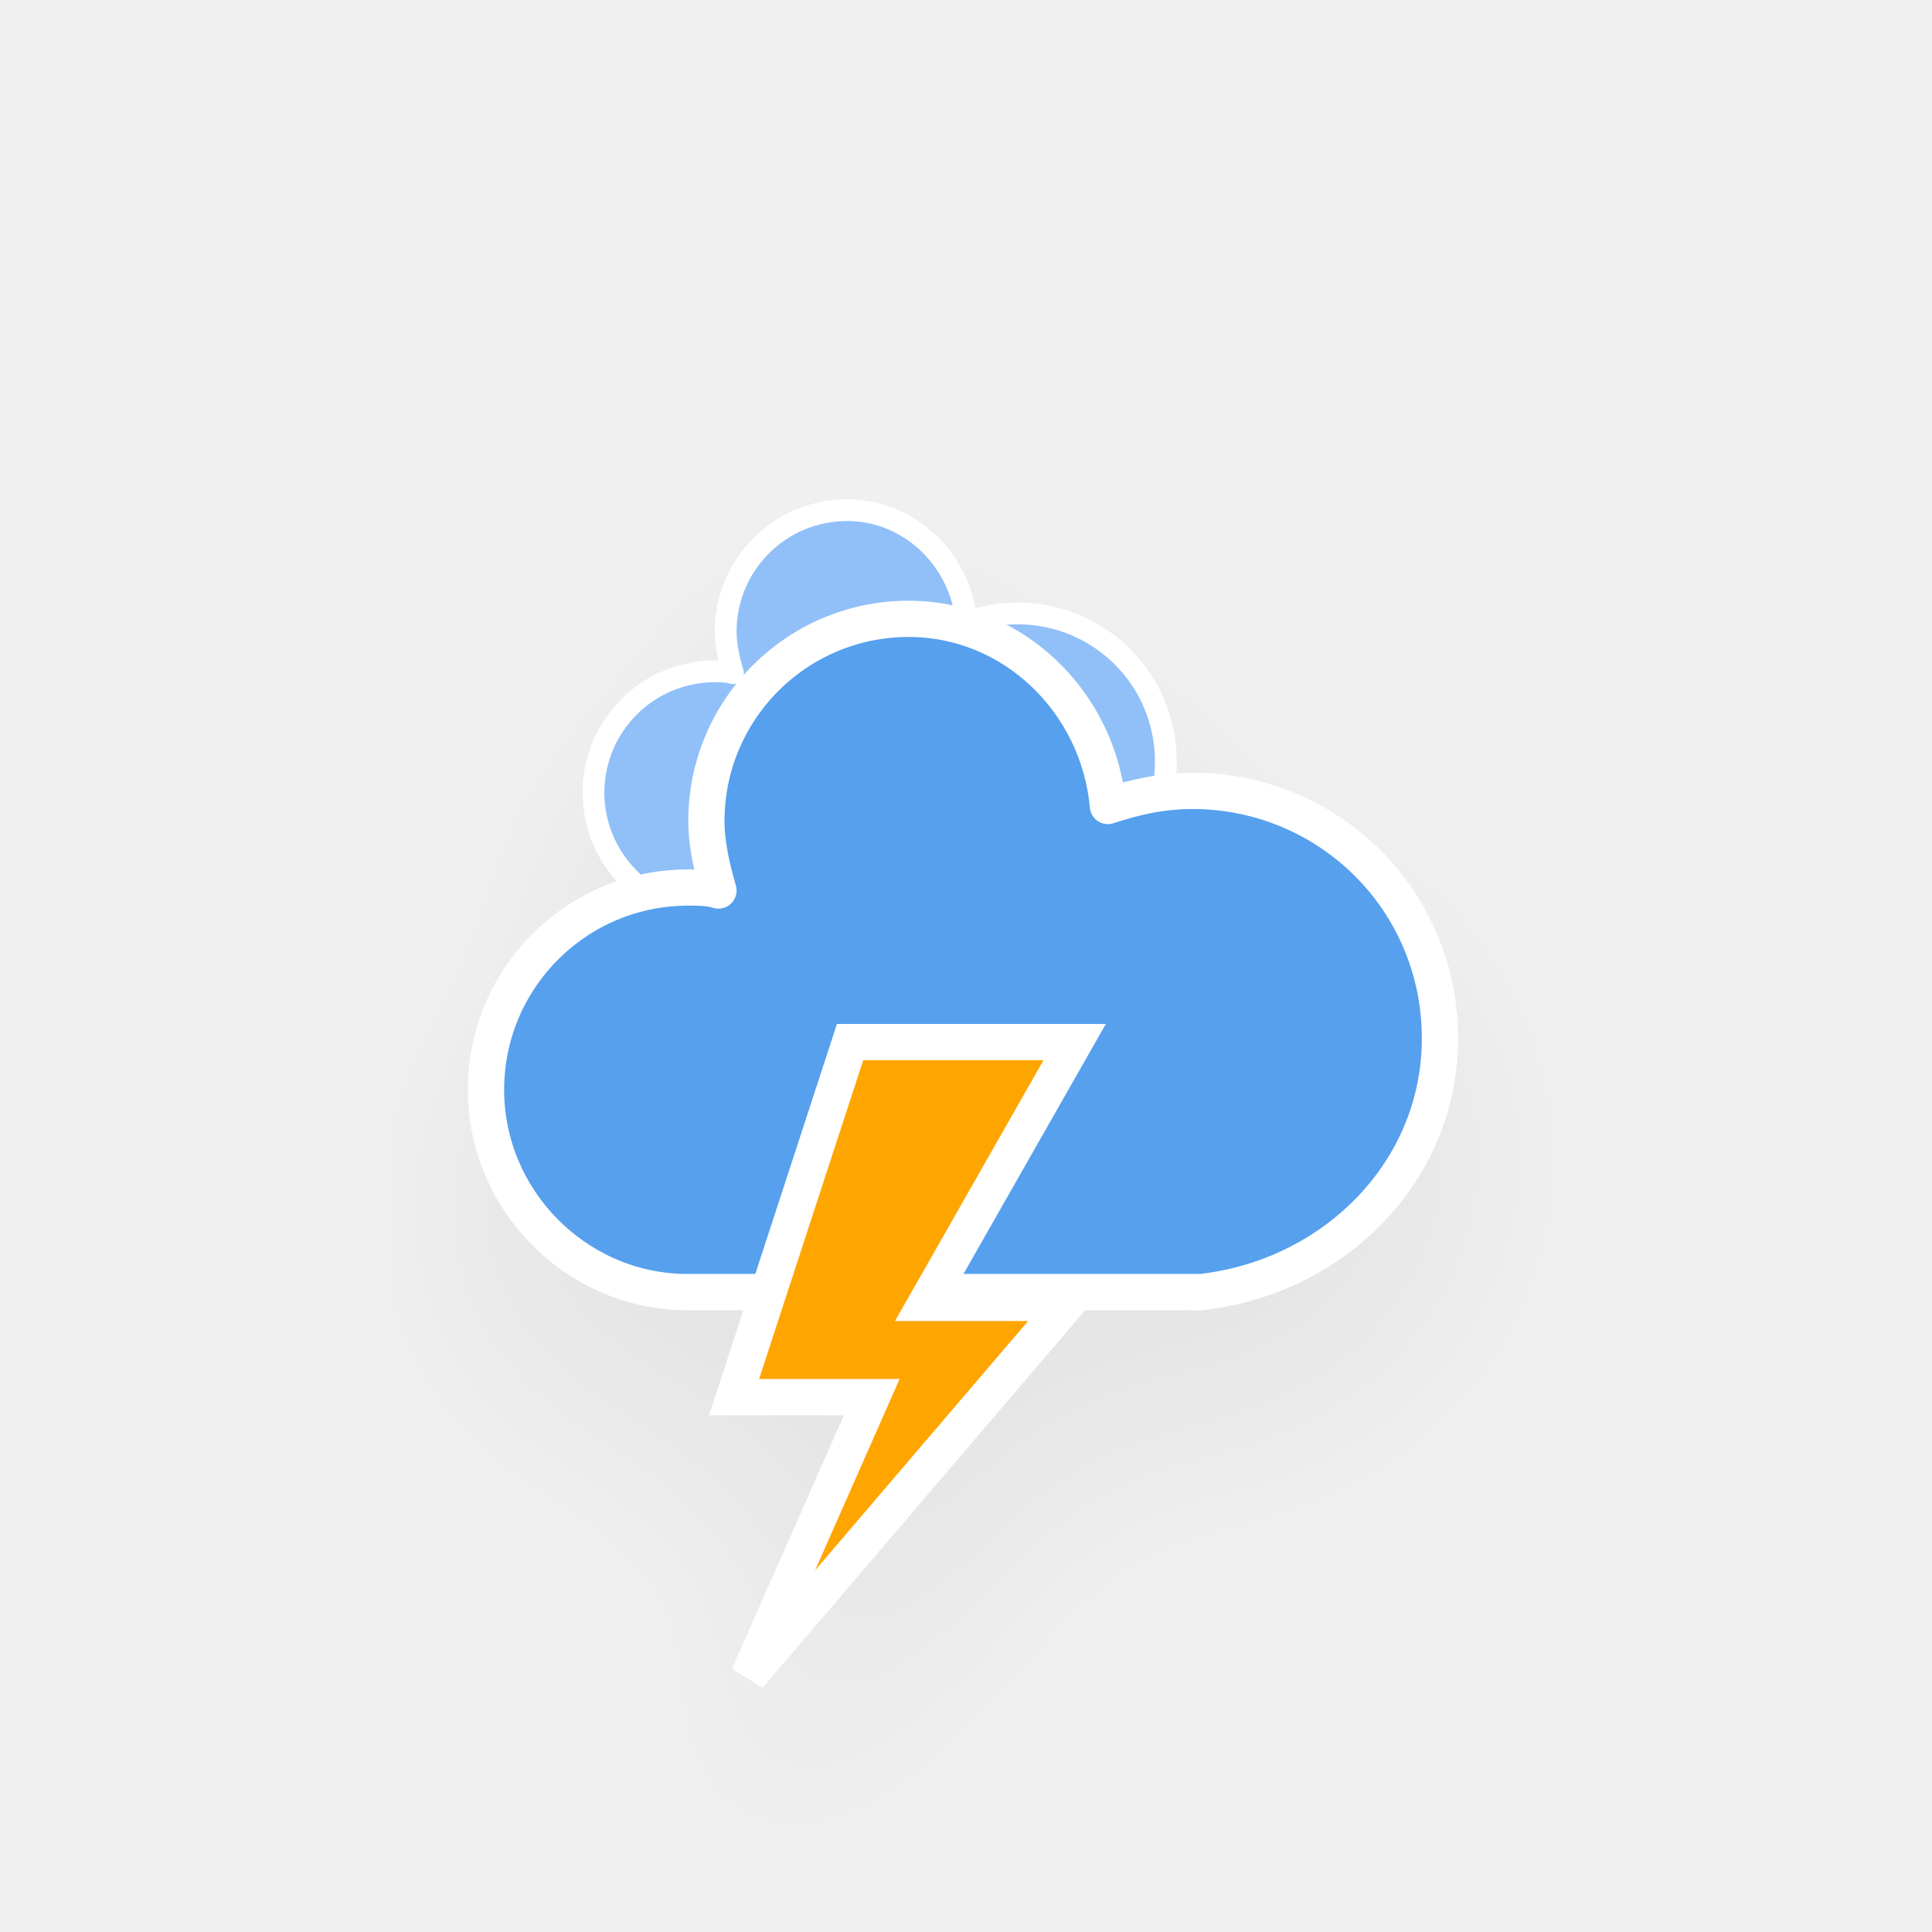
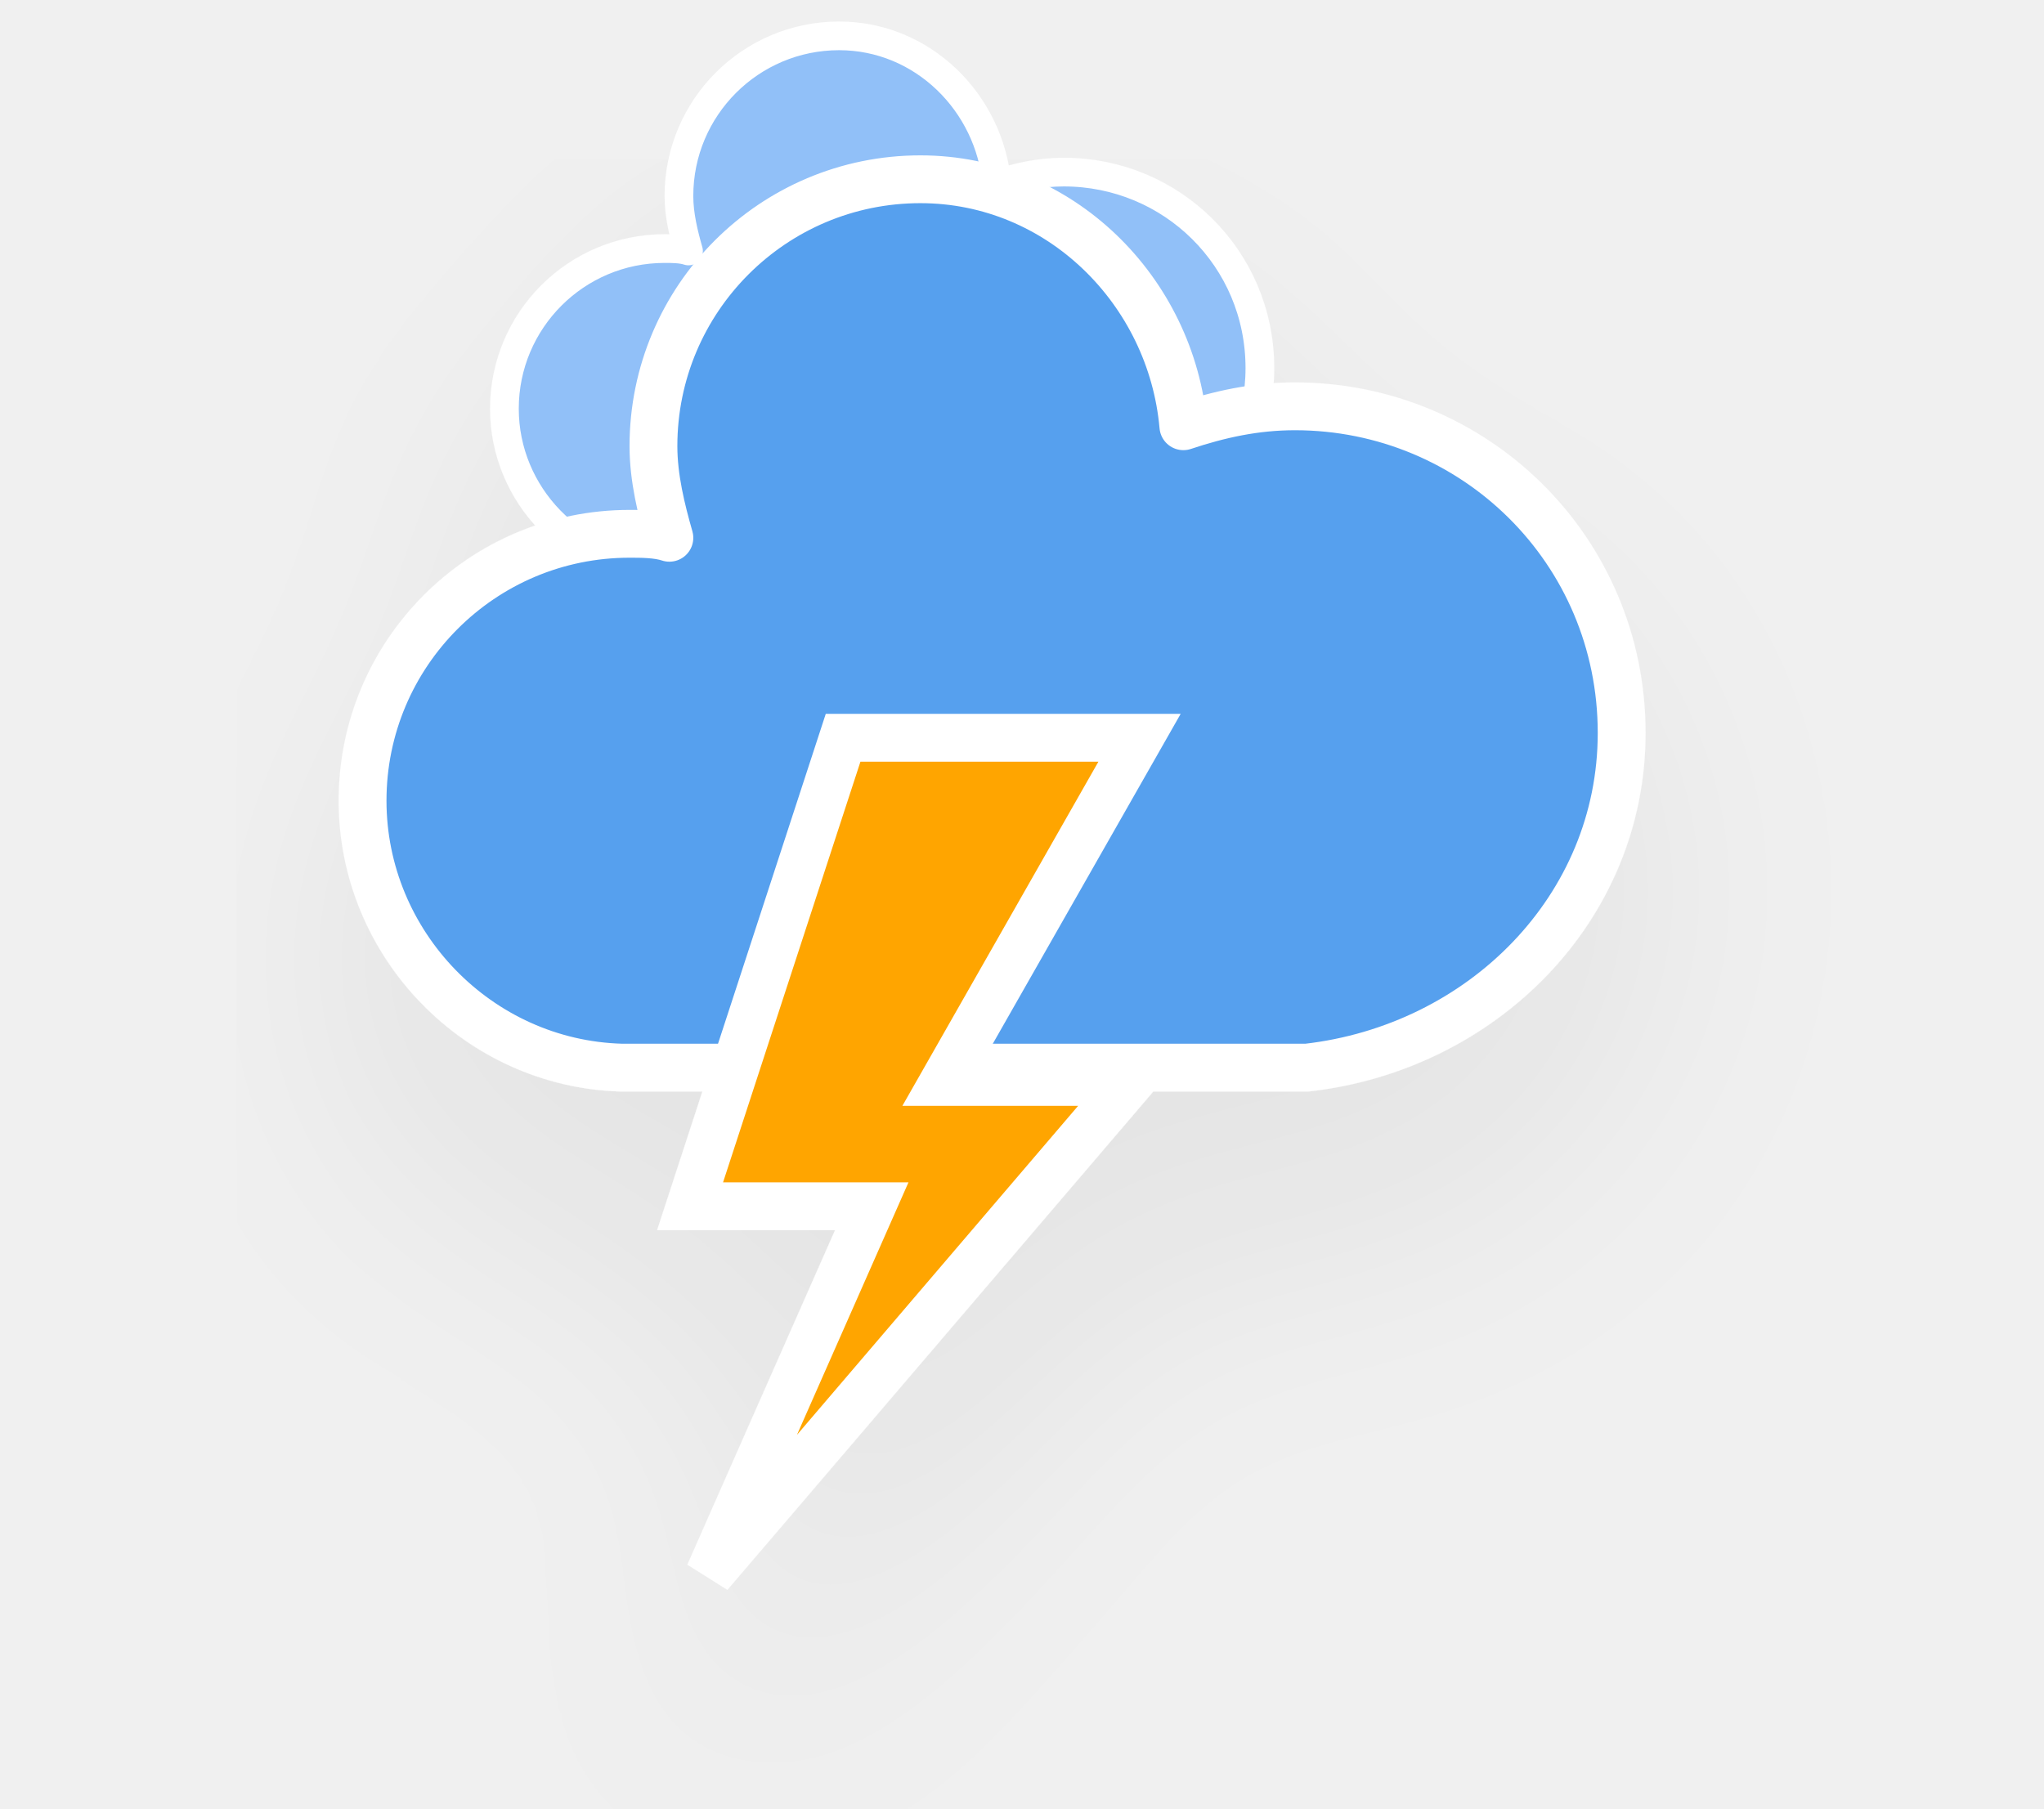
- <svg xmlns="http://www.w3.org/2000/svg" version="1.1" width="64" height="64" viewbox="0 0 64 64">
+ <svg xmlns="http://www.w3.org/2000/svg" version="1.1" viewBox="7 16 51.3 45.4">
  <defs>
    <filter id="blur" width="200%" height="200%">
      <feGaussianBlur in="SourceAlpha" stdDeviation="3" />
      <feOffset dx="0" dy="4" result="offsetblur" />
      <feComponentTransfer>
        <feFuncA type="linear" slope="0.05" />
      </feComponentTransfer>
      <feMerge>
        <feMergeNode />
        <feMergeNode in="SourceGraphic" />
      </feMerge>
    </filter>
    <style type="text/css">
/*
** CLOUDS
*/
@keyframes am-weather-cloud-1 {
  0% {
    -webkit-transform: translate(-5px,0px);
       -moz-transform: translate(-5px,0px);
        -ms-transform: translate(-5px,0px);
            transform: translate(-5px,0px);
  }

  50% {
    -webkit-transform: translate(10px,0px);
       -moz-transform: translate(10px,0px);
        -ms-transform: translate(10px,0px);
            transform: translate(10px,0px);
  }

  100% {
    -webkit-transform: translate(-5px,0px);
       -moz-transform: translate(-5px,0px);
        -ms-transform: translate(-5px,0px);
            transform: translate(-5px,0px);
  }
}

.am-weather-cloud-1 {
  -webkit-animation-name: am-weather-cloud-1;
     -moz-animation-name: am-weather-cloud-1;
          animation-name: am-weather-cloud-1;
  -webkit-animation-duration: 7s;
     -moz-animation-duration: 7s;
          animation-duration: 7s;
  -webkit-animation-timing-function: linear;
     -moz-animation-timing-function: linear;
          animation-timing-function: linear;
  -webkit-animation-iteration-count: infinite;
     -moz-animation-iteration-count: infinite;
          animation-iteration-count: infinite;
}

@keyframes am-weather-cloud-2 {
  0% {
    -webkit-transform: translate(0px,0px);
       -moz-transform: translate(0px,0px);
        -ms-transform: translate(0px,0px);
            transform: translate(0px,0px);
  }

  50% {
    -webkit-transform: translate(2px,0px);
       -moz-transform: translate(2px,0px);
        -ms-transform: translate(2px,0px);
            transform: translate(2px,0px);
  }

  100% {
    -webkit-transform: translate(0px,0px);
       -moz-transform: translate(0px,0px);
        -ms-transform: translate(0px,0px);
            transform: translate(0px,0px);
  }
}

.am-weather-cloud-2 {
  -webkit-animation-name: am-weather-cloud-2;
     -moz-animation-name: am-weather-cloud-2;
          animation-name: am-weather-cloud-2;
  -webkit-animation-duration: 3s;
     -moz-animation-duration: 3s;
          animation-duration: 3s;
  -webkit-animation-timing-function: linear;
     -moz-animation-timing-function: linear;
          animation-timing-function: linear;
  -webkit-animation-iteration-count: infinite;
     -moz-animation-iteration-count: infinite;
          animation-iteration-count: infinite;
}

/*
** STROKE
*/
@keyframes am-weather-stroke {
  0% {
    -webkit-transform: translate(0.0px,0.0px);
       -moz-transform: translate(0.0px,0.0px);
        -ms-transform: translate(0.0px,0.0px);
            transform: translate(0.0px,0.0px);
  }

  2% {
    -webkit-transform: translate(0.3px,0.0px);
       -moz-transform: translate(0.3px,0.0px);
        -ms-transform: translate(0.3px,0.0px);
            transform: translate(0.3px,0.0px);
  }

  4% {
    -webkit-transform: translate(0.0px,0.0px);
       -moz-transform: translate(0.0px,0.0px);
        -ms-transform: translate(0.0px,0.0px);
            transform: translate(0.0px,0.0px);
  }

  6% {
    -webkit-transform: translate(0.5px,0.4px);
       -moz-transform: translate(0.5px,0.4px);
        -ms-transform: translate(0.5px,0.4px);
            transform: translate(0.5px,0.4px);
  }

  8% {
    -webkit-transform: translate(0.0px,0.0px);
       -moz-transform: translate(0.0px,0.0px);
        -ms-transform: translate(0.0px,0.0px);
            transform: translate(0.0px,0.0px);
  }

  10% {
    -webkit-transform: translate(0.3px,0.0px);
       -moz-transform: translate(0.3px,0.0px);
        -ms-transform: translate(0.3px,0.0px);
            transform: translate(0.3px,0.0px);
  }

  12% {
    -webkit-transform: translate(0.0px,0.0px);
       -moz-transform: translate(0.0px,0.0px);
        -ms-transform: translate(0.0px,0.0px);
            transform: translate(0.0px,0.0px);
  }

  14% {
    -webkit-transform: translate(0.3px,0.0px);
       -moz-transform: translate(0.3px,0.0px);
        -ms-transform: translate(0.3px,0.0px);
            transform: translate(0.3px,0.0px);
  }

  16% {
    -webkit-transform: translate(0.0px,0.0px);
       -moz-transform: translate(0.0px,0.0px);
        -ms-transform: translate(0.0px,0.0px);
            transform: translate(0.0px,0.0px);
  }

  18% {
    -webkit-transform: translate(0.3px,0.0px);
       -moz-transform: translate(0.3px,0.0px);
        -ms-transform: translate(0.3px,0.0px);
            transform: translate(0.3px,0.0px);
  }

  20% {
    -webkit-transform: translate(0.0px,0.0px);
       -moz-transform: translate(0.0px,0.0px);
        -ms-transform: translate(0.0px,0.0px);
            transform: translate(0.0px,0.0px);
  }

  22% {
    -webkit-transform: translate(1px,0.0px);
       -moz-transform: translate(1px,0.0px);
        -ms-transform: translate(1px,0.0px);
            transform: translate(1px,0.0px);
  }

  24% {
    -webkit-transform: translate(0.0px,0.0px);
       -moz-transform: translate(0.0px,0.0px);
        -ms-transform: translate(0.0px,0.0px);
            transform: translate(0.0px,0.0px);
  }

  26% {
    -webkit-transform: translate(-1px,0.0px);
       -moz-transform: translate(-1px,0.0px);
        -ms-transform: translate(-1px,0.0px);
            transform: translate(-1px,0.0px);

  }

  28% {
    -webkit-transform: translate(0.0px,0.0px);
       -moz-transform: translate(0.0px,0.0px);
        -ms-transform: translate(0.0px,0.0px);
            transform: translate(0.0px,0.0px);
  }

  40% {
    fill: orange;
    -webkit-transform: translate(0.0px,0.0px);
       -moz-transform: translate(0.0px,0.0px);
        -ms-transform: translate(0.0px,0.0px);
            transform: translate(0.0px,0.0px);
  }

  65% {
    fill: white;
    -webkit-transform: translate(-1px,5.0px);
       -moz-transform: translate(-1px,5.0px);
        -ms-transform: translate(-1px,5.0px);
            transform: translate(-1px,5.0px);
  }
  61% {
    fill: orange;
  }

  100% {
    -webkit-transform: translate(0.0px,0.0px);
       -moz-transform: translate(0.0px,0.0px);
        -ms-transform: translate(0.0px,0.0px);
            transform: translate(0.0px,0.0px);
  }
}

.am-weather-stroke {
  -webkit-animation-name: am-weather-stroke;
     -moz-animation-name: am-weather-stroke;
          animation-name: am-weather-stroke;
  -webkit-animation-duration: 1.11s;
     -moz-animation-duration: 1.11s;
          animation-duration: 1.11s;
  -webkit-animation-timing-function: linear;
     -moz-animation-timing-function: linear;
          animation-timing-function: linear;
  -webkit-animation-iteration-count: infinite;
     -moz-animation-iteration-count: infinite;
          animation-iteration-count: infinite;
}
        </style>
  </defs>
  <g filter="url(#blur)" id="thunder">
    <g transform="translate(20,10)">
      <g class="am-weather-cloud-1">
        <path d="M47.7,35.4     c0-4.6-3.7-8.2-8.2-8.2c-1,0-1.9,0.2-2.8,0.5c-0.3-3.4-3.1-6.2-6.6-6.2c-3.7,0-6.7,3-6.7,6.7c0,0.8,0.2,1.6,0.4,2.3     c-0.3-0.1-0.7-0.1-1-0.1c-3.7,0-6.7,3-6.7,6.7c0,3.6,2.9,6.6,6.5,6.7l17.2,0C44.2,43.3,47.7,39.8,47.7,35.4z" fill="#91C0F8" stroke="white" stroke-linejoin="round" stroke-width="1.2" transform="translate(-10,-6), scale(0.6)" />
      </g>
      <g>
        <path d="M47.7,35.4     c0-4.6-3.7-8.2-8.2-8.2c-1,0-1.9,0.2-2.8,0.5c-0.3-3.4-3.1-6.2-6.6-6.2c-3.7,0-6.7,3-6.7,6.7c0,0.8,0.2,1.6,0.4,2.3     c-0.3-0.1-0.7-0.1-1-0.1c-3.7,0-6.7,3-6.7,6.7c0,3.6,2.9,6.6,6.5,6.7l17.2,0C44.2,43.3,47.7,39.8,47.7,35.4z" fill="#57A0EE" stroke="white" stroke-linejoin="round" stroke-width="1.2" transform="translate(-20,-11)" />
      </g>
      <g transform="translate(-9,28), scale(1.2)">
        <polygon class="am-weather-stroke" fill="orange" stroke="white" stroke-width="1" points="14.3,-2.9 20.5,-2.9 16.4,4.3 20.3,4.3 11.5,14.6 14.9,6.9 11.1,6.9" />
      </g>
    </g>
  </g>
</svg>
